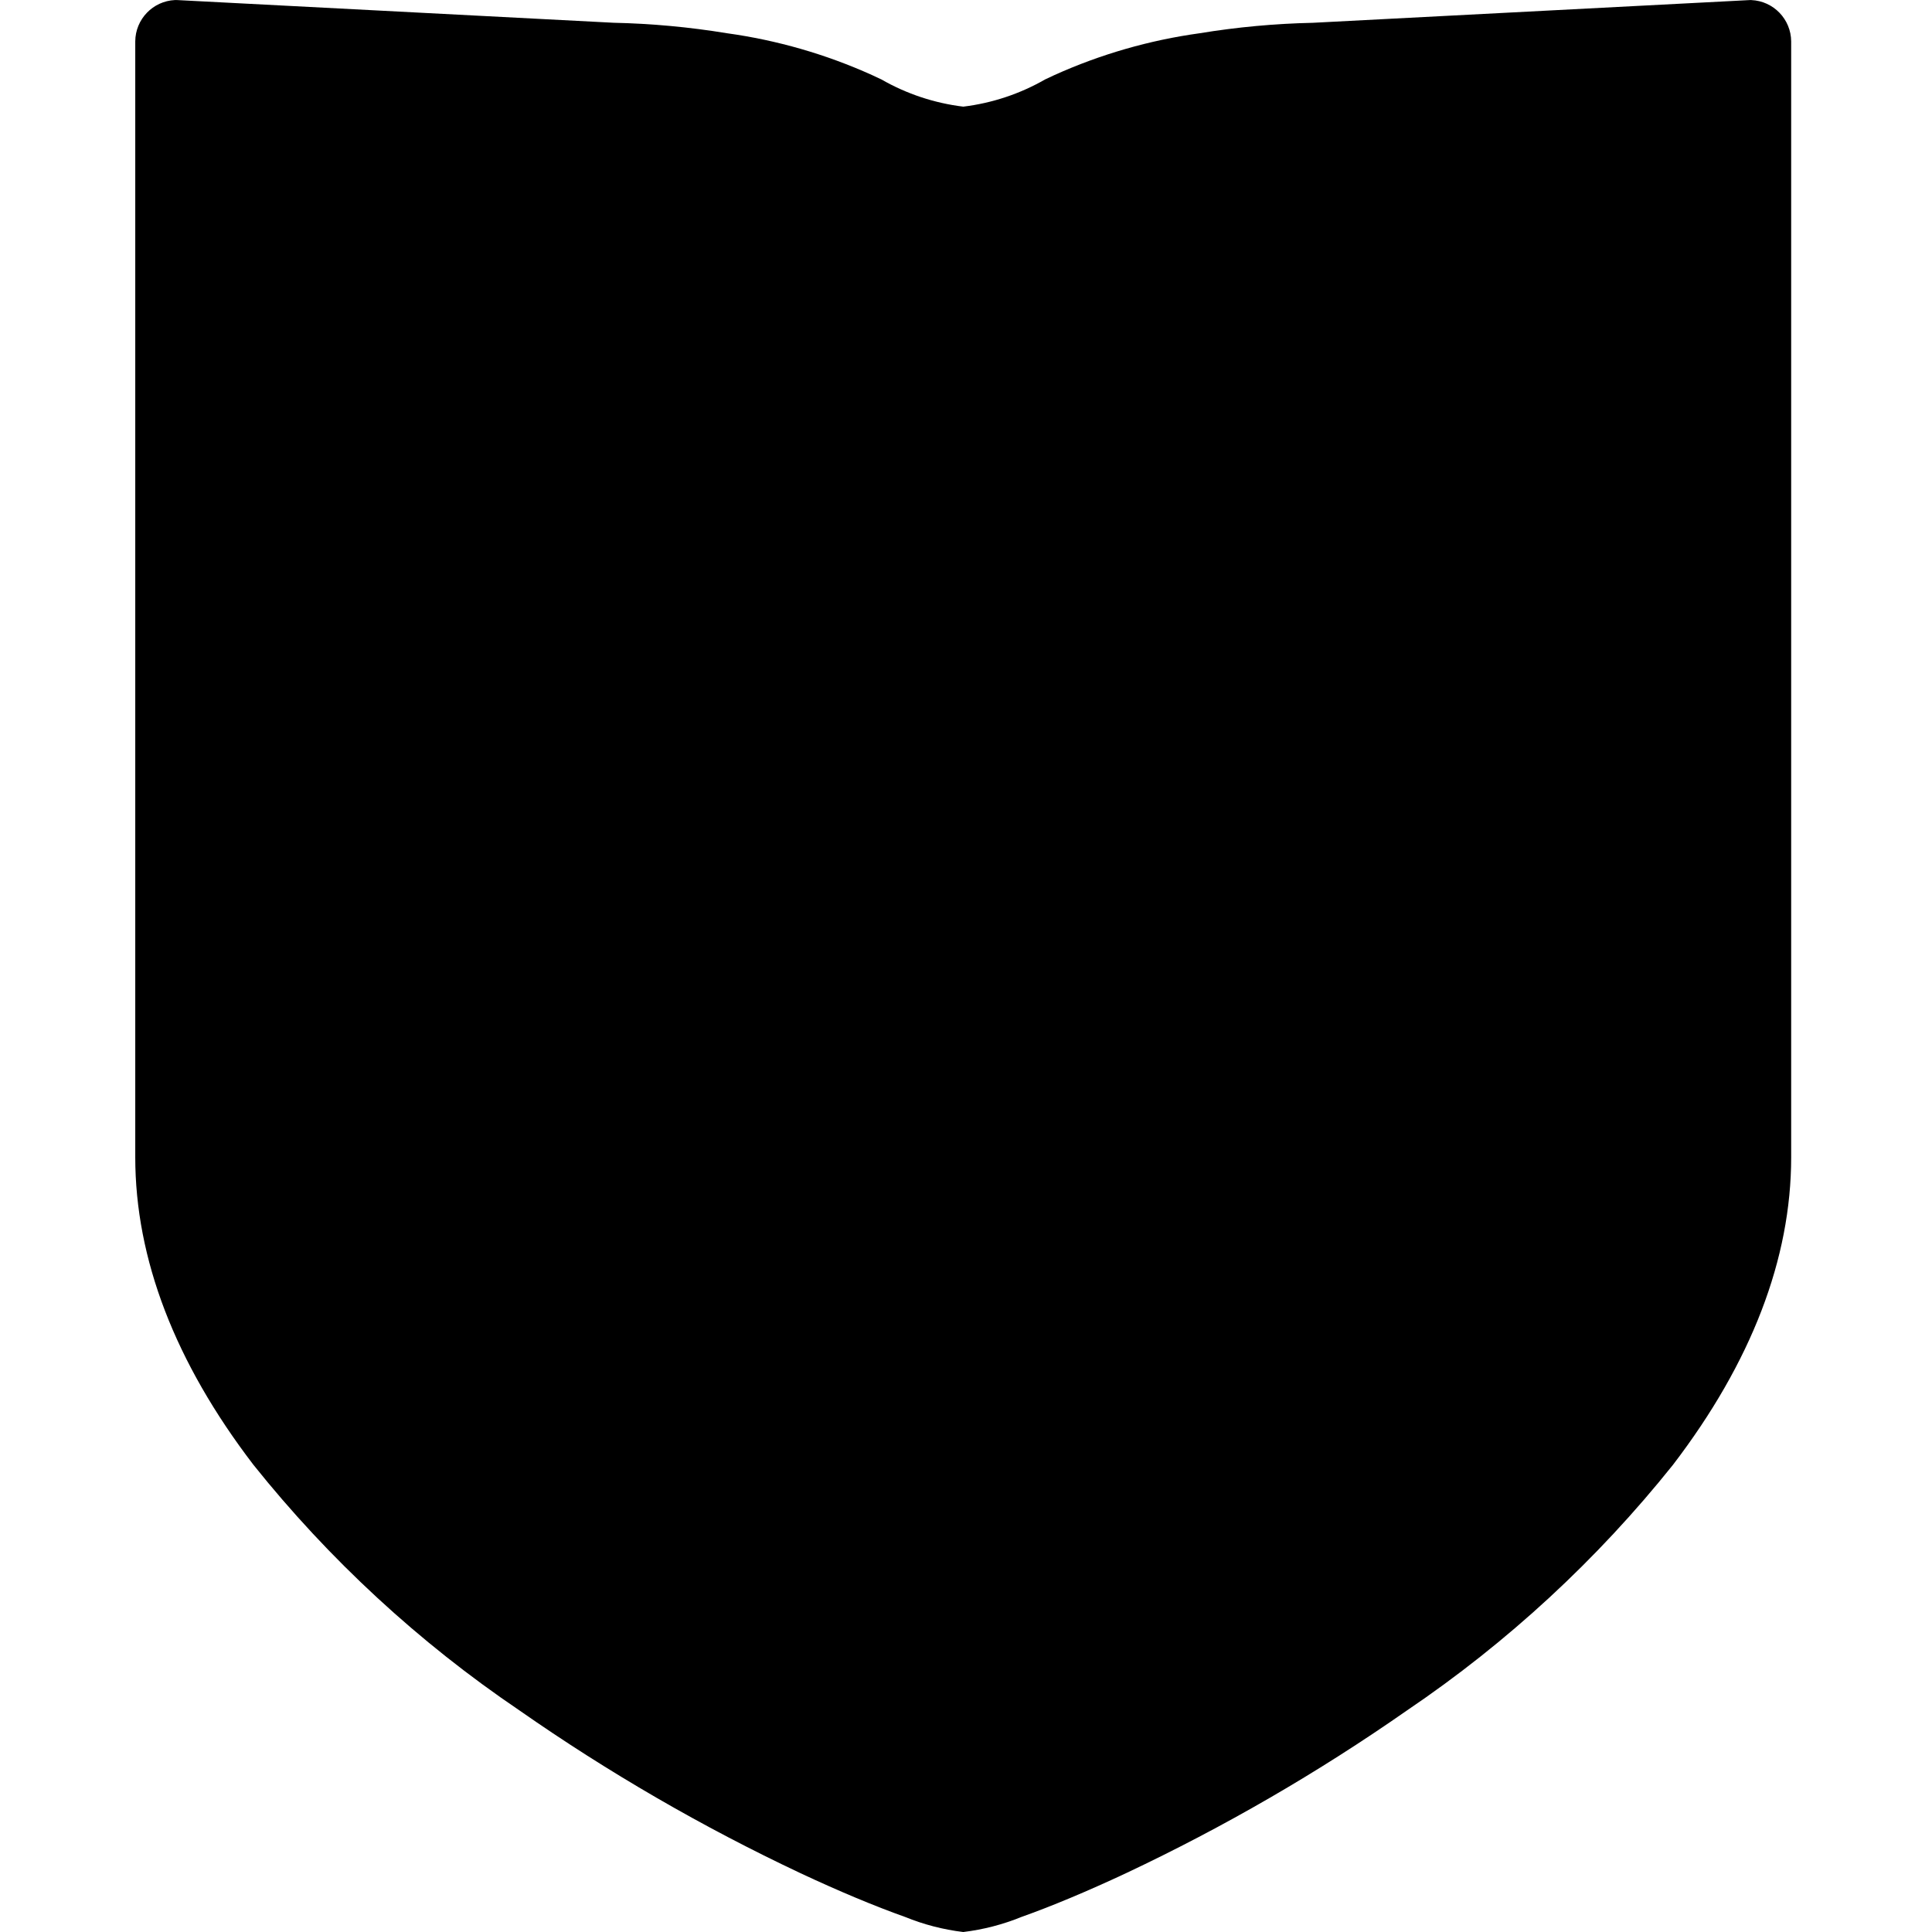
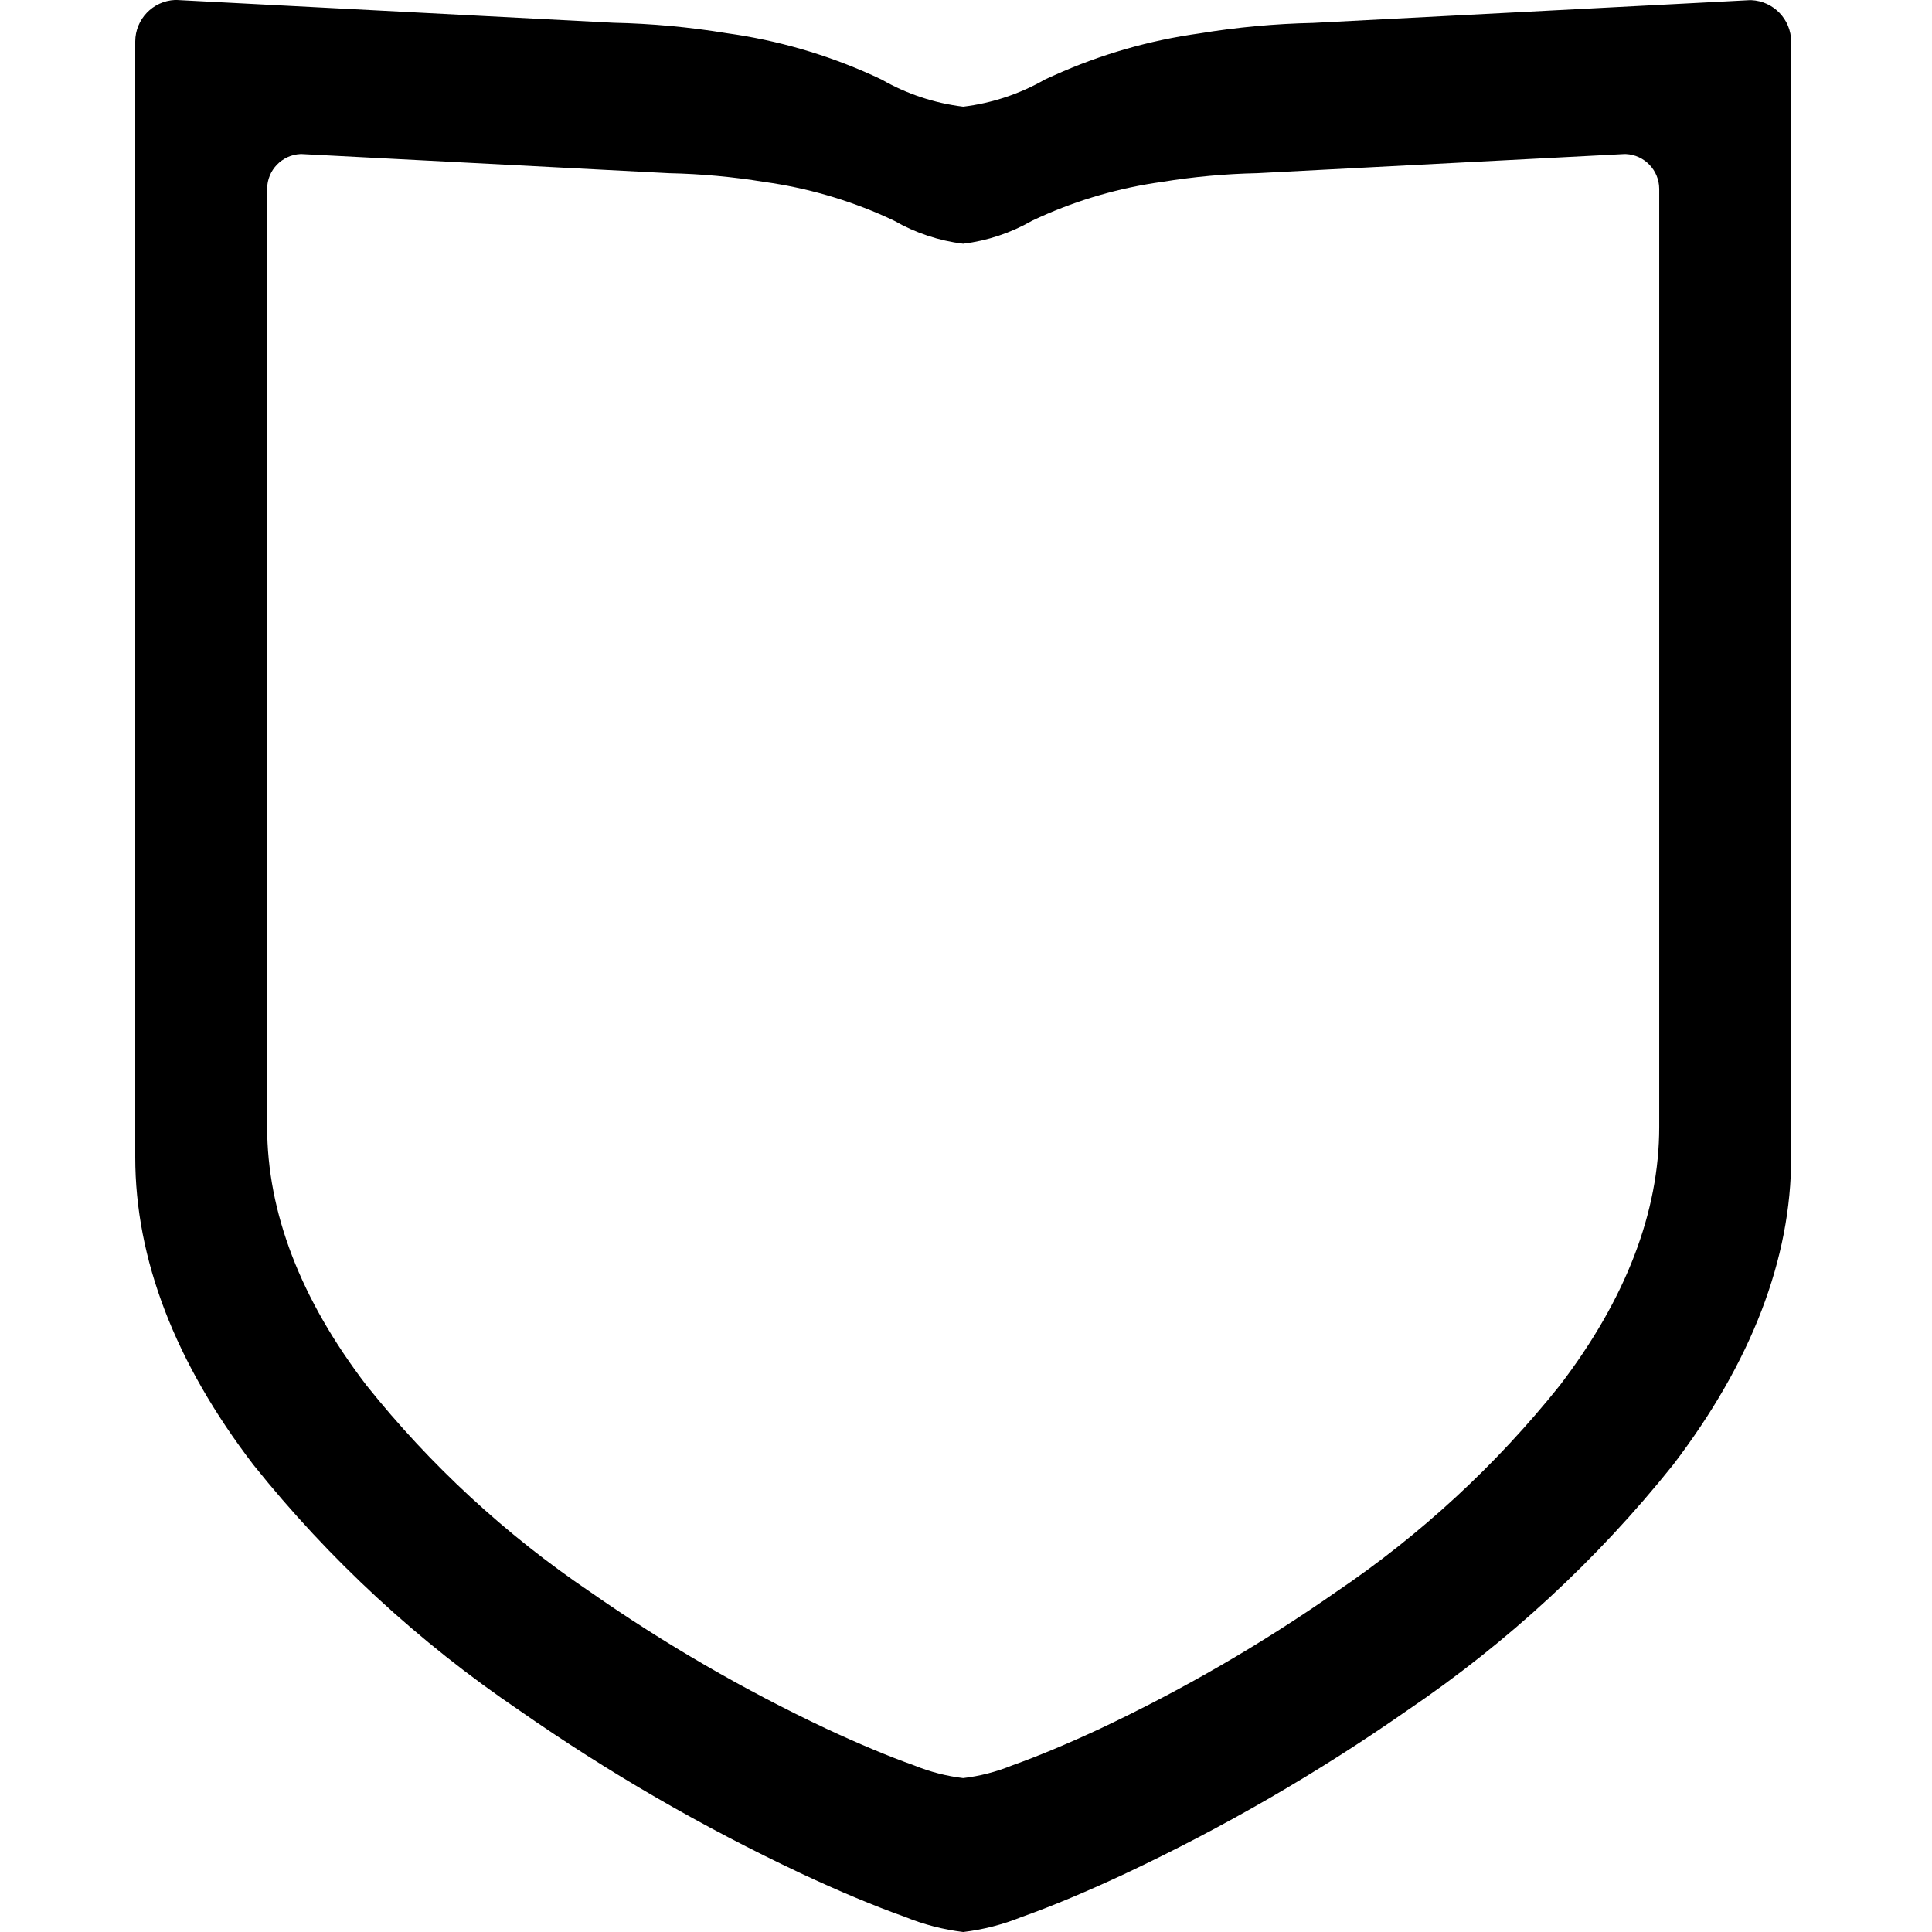
<svg xmlns="http://www.w3.org/2000/svg" width="100" height="100" viewBox="0 0 100 100">
  <defs>
    <clipPath id="b">
      <rect width="100" height="100" />
    </clipPath>
  </defs>
  <g id="a" clip-path="url(#b)">
-     <path d="M-11298.146-622a11.7,11.7,0,0,1-3.021-.784c-1.555-.552-3.426-1.334-5.408-2.263a99.579,99.579,0,0,1-14.541-8.422,62.353,62.353,0,0,1-13.77-12.713c-4.061-5.307-6.117-10.664-6.117-15.922v-57.754a2.156,2.156,0,0,1,2.057-2.141l.086,0,22.615,1.176a41.622,41.622,0,0,1,5.859.541,27.393,27.393,0,0,1,7.516,2.165l.488.228a11.235,11.235,0,0,0,4.236,1.408,11.236,11.236,0,0,0,4.236-1.408l0,0,.482-.226a27.405,27.405,0,0,1,7.518-2.165,41.622,41.622,0,0,1,5.859-.541l22.613-1.176.084,0a2.157,2.157,0,0,1,2.061,2.141v57.754c0,5.258-2.061,10.615-6.119,15.922a62.341,62.341,0,0,1-13.77,12.713,99.584,99.584,0,0,1-14.539,8.422c-1.986.93-3.855,1.712-5.408,2.263A11.717,11.717,0,0,1-11298.146-622Z" transform="translate(11348.004 722.001)" />
+     <path d="M-2874.143-13994a11.763,11.763,0,0,1-3.021-.785c-1.57-.557-3.44-1.339-5.408-2.264a99.635,99.635,0,0,1-14.541-8.418,62.45,62.45,0,0,1-13.77-12.716c-4.058-5.3-6.116-10.66-6.116-15.921v-57.755a2.155,2.155,0,0,1,2.055-2.143l.045,0h.04l22.616,1.178a41.683,41.683,0,0,1,5.861.541,27.4,27.4,0,0,1,7.513,2.165l.264.121.085.04.113.054.026.012.021.01a11.189,11.189,0,0,0,4.217,1.4,11.189,11.189,0,0,0,4.217-1.4l.021-.01,0,0,.163-.075.092-.043.226-.1a27.451,27.451,0,0,1,7.52-2.165,41.6,41.6,0,0,1,5.857-.541l22.613-1.178h.042l.042,0a2.158,2.158,0,0,1,2.062,2.143v57.755c0,5.253-2.059,10.609-6.119,15.921a62.475,62.475,0,0,1-13.77,12.716,99.549,99.549,0,0,1-14.541,8.418c-2,.938-3.867,1.72-5.408,2.264A11.763,11.763,0,0,1-2874.143-13994Zm-34.3-92.028a1.81,1.81,0,0,0-1.729,1.8v48.55c0,4.423,1.73,8.927,5.143,13.385a52.383,52.383,0,0,0,11.573,10.686,83.745,83.745,0,0,0,12.224,7.082c1.692.79,3.264,1.447,4.545,1.9a9.814,9.814,0,0,0,2.54.658,9.81,9.81,0,0,0,2.54-.658c1.3-.462,2.875-1.119,4.549-1.9a83.677,83.677,0,0,0,12.221-7.082,52.319,52.319,0,0,0,11.573-10.686c3.415-4.463,5.146-8.966,5.146-13.385v-48.55a1.812,1.812,0,0,0-1.733-1.8h-.071l-19.009.99a35.282,35.282,0,0,0-4.927.452,23.072,23.072,0,0,0-6.317,1.822l-.021.01-.169.078-.216.1-.015.008a9.466,9.466,0,0,1-3.551,1.181,9.51,9.51,0,0,1-3.562-1.186c-.134-.063-.269-.127-.407-.19a23.137,23.137,0,0,0-6.321-1.822,35.207,35.207,0,0,0-4.924-.452l-19.012-.99Z" transform="translate(2923.999 14094.001)" />
  </g>
</svg>
